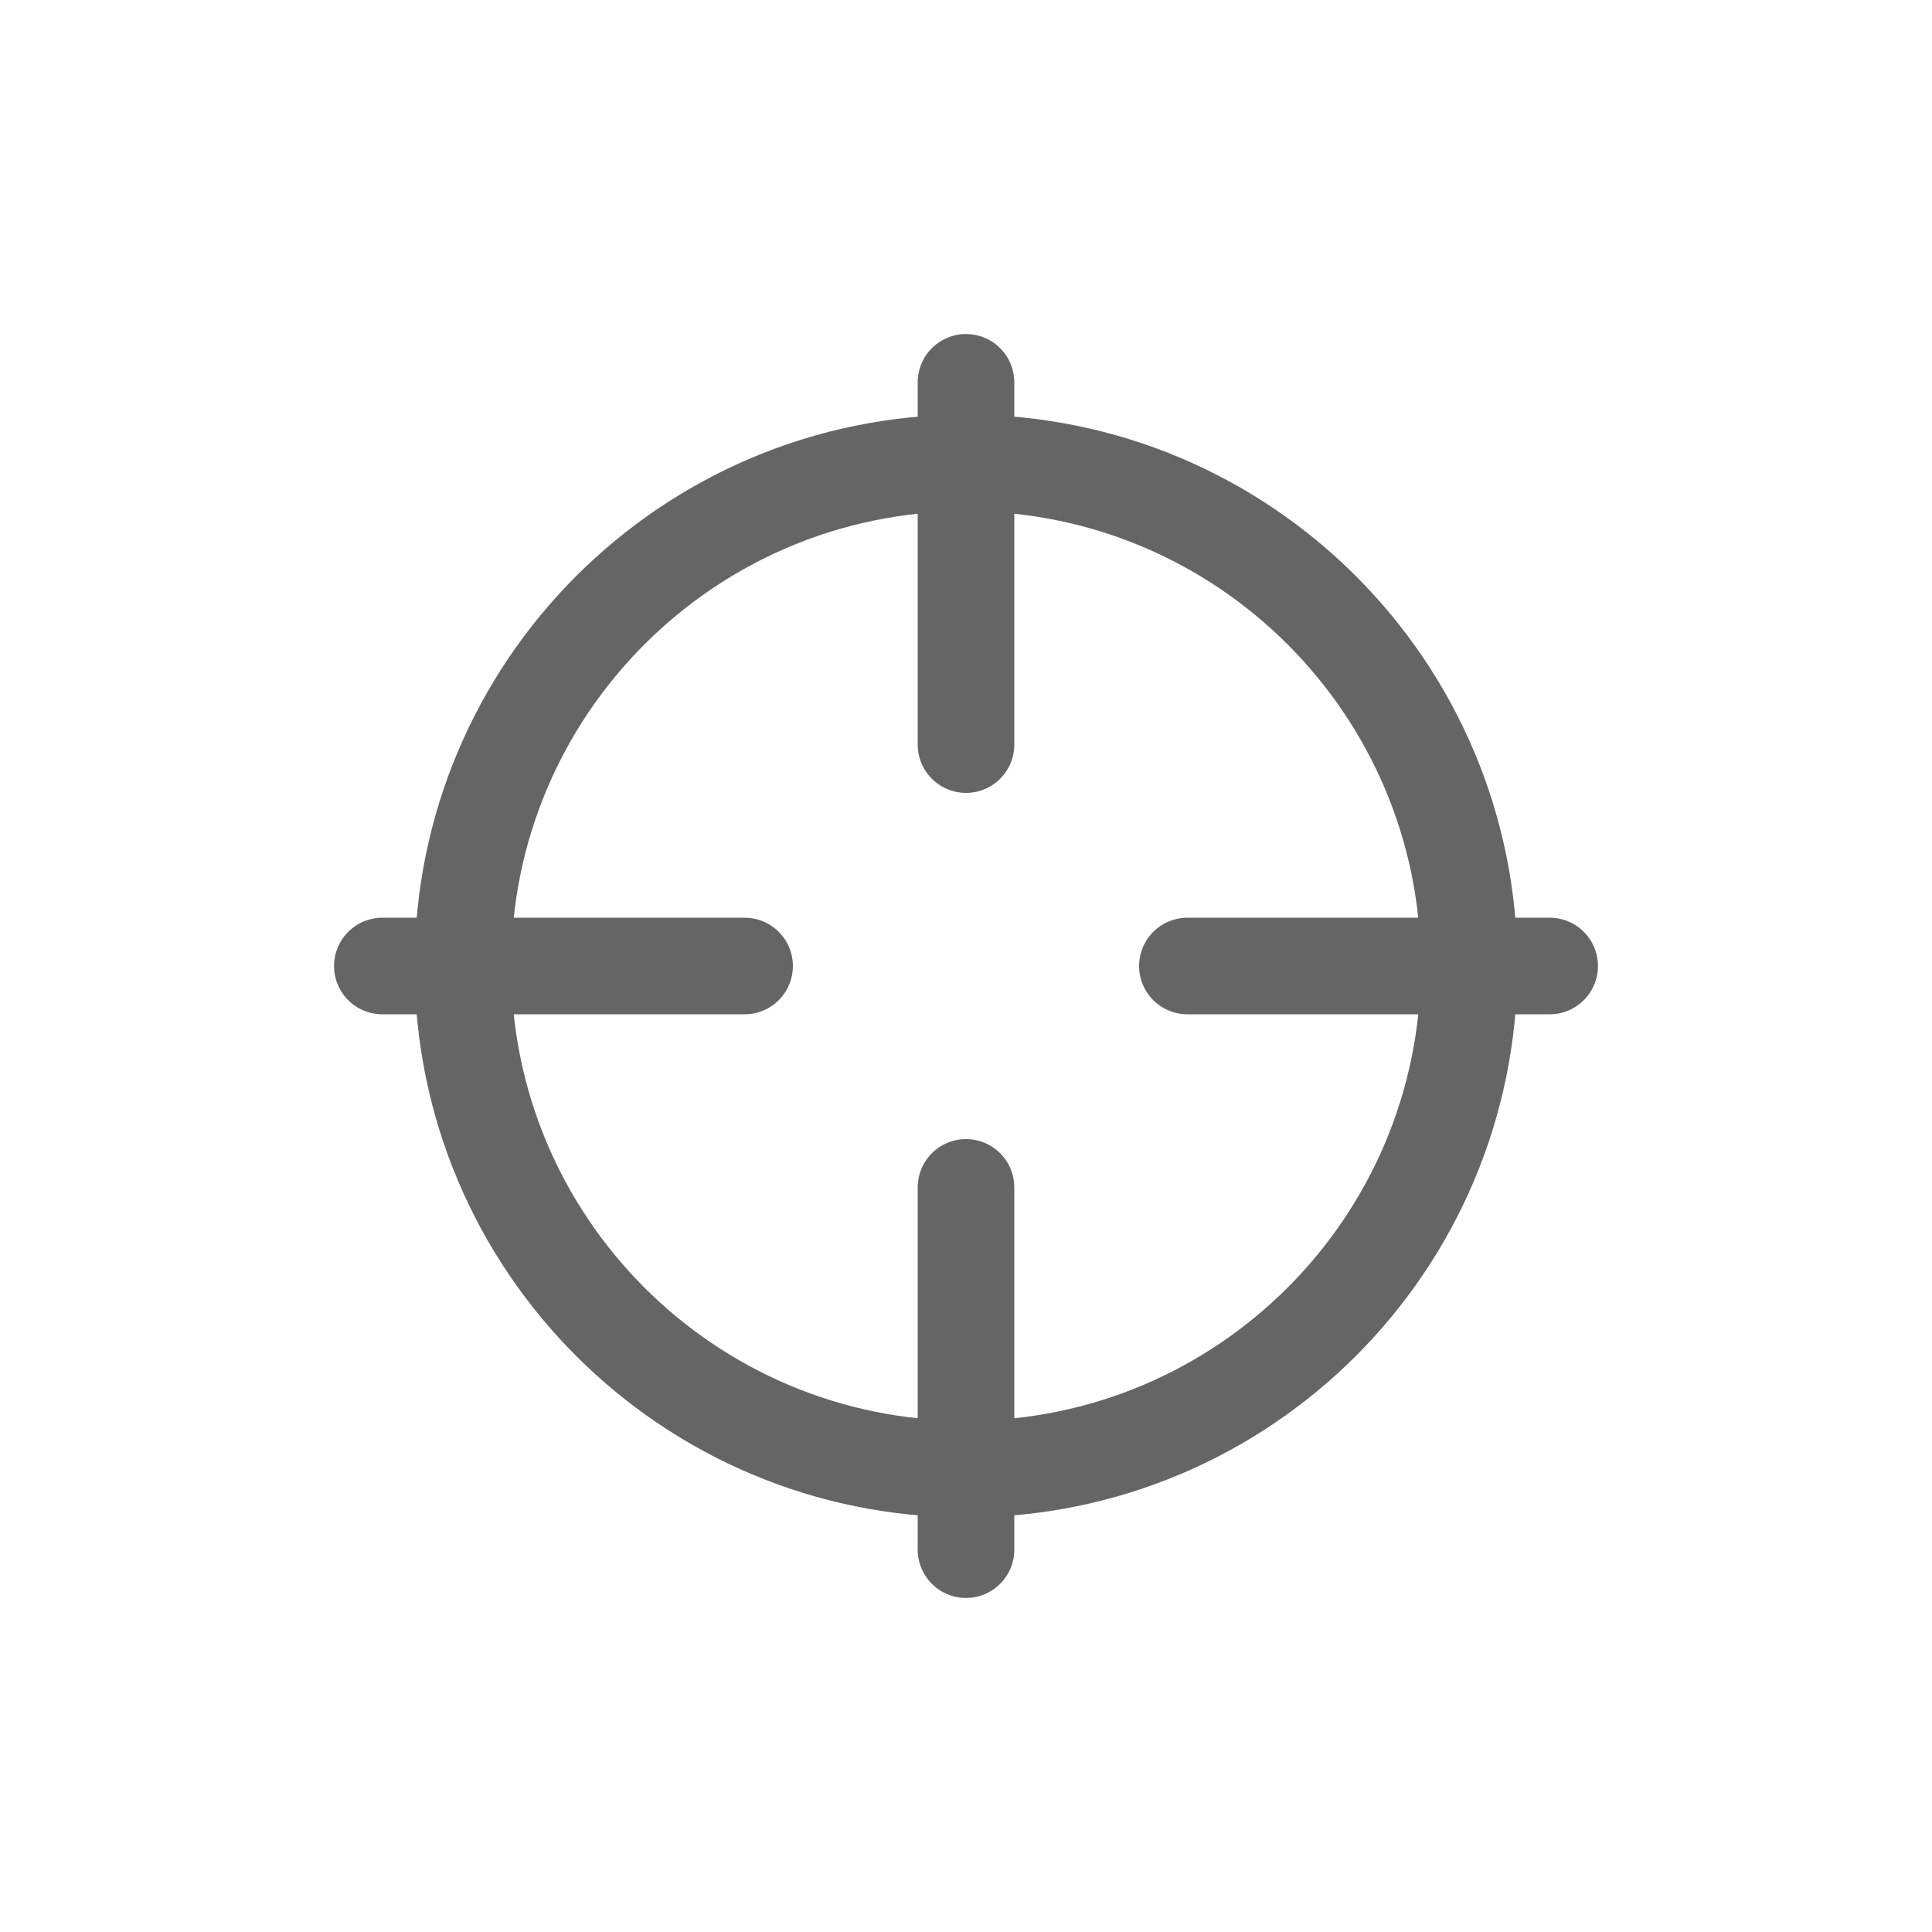
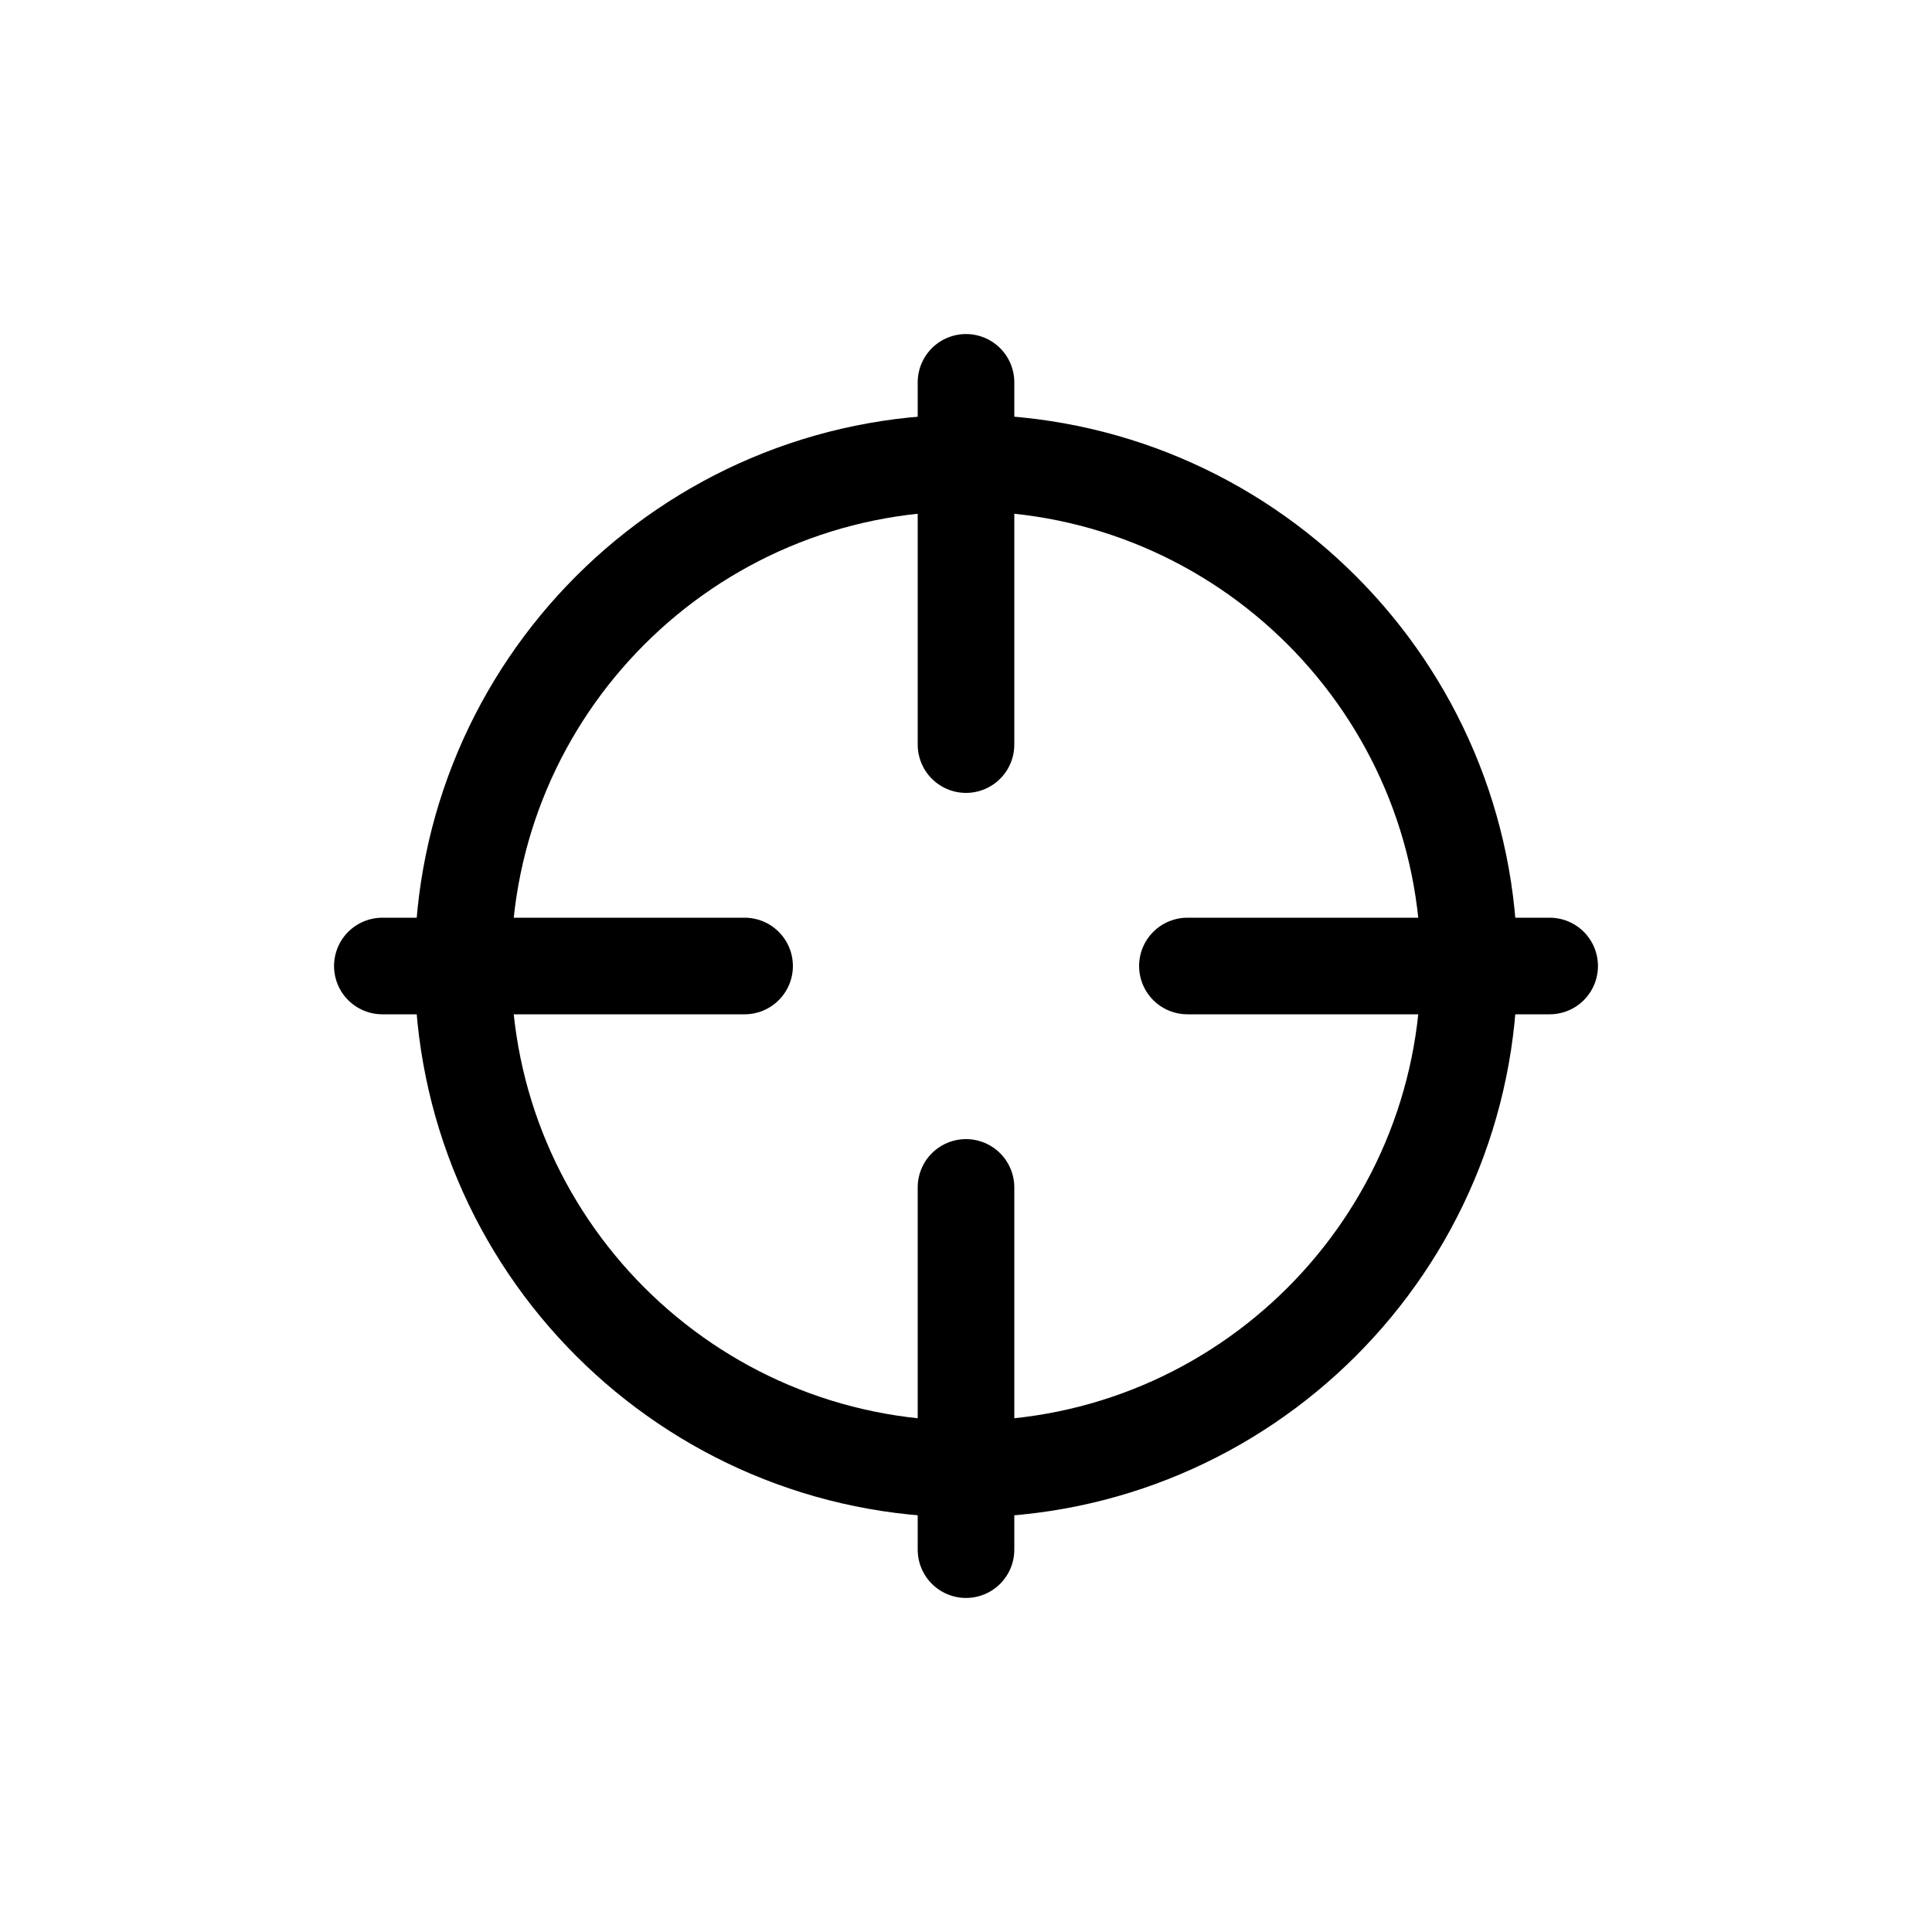
<svg xmlns="http://www.w3.org/2000/svg" width="20" height="20" viewBox="0 0 20 20" fill="none">
-   <path d="M15.208 10C15.208 12.877 12.877 15.208 10 15.208C7.124 15.208 4.792 12.877 4.792 10C4.792 7.124 7.124 4.792 10 4.792C12.877 4.792 15.208 7.124 15.208 10Z" stroke="#656565" stroke-linecap="round" stroke-linejoin="round" />
-   <path d="M10 3.958V7.708" stroke="#656565" stroke-linecap="round" stroke-linejoin="round" />
-   <path d="M16.042 10L12.292 10" stroke="#656565" stroke-linecap="round" stroke-linejoin="round" />
-   <path d="M10 12.292V16.042" stroke="#656565" stroke-linecap="round" stroke-linejoin="round" />
-   <path d="M7.708 10L3.958 10" stroke="#656565" stroke-linecap="round" stroke-linejoin="round" />
+   <path d="M15.208 10C15.208 12.877 12.877 15.208 10 15.208C7.124 15.208 4.792 12.877 4.792 10C4.792 7.124 7.124 4.792 10 4.792C12.877 4.792 15.208 7.124 15.208 10Z" stroke="currentColor" stroke-linecap="round" stroke-linejoin="round" />
+   <path d="M10 3.958V7.708" stroke="currentColor" stroke-linecap="round" stroke-linejoin="round" />
+   <path d="M16.042 10L12.292 10" stroke="currentColor" stroke-linecap="round" stroke-linejoin="round" />
+   <path d="M10 12.292V16.042" stroke="currentColor" stroke-linecap="round" stroke-linejoin="round" />
+   <path d="M7.708 10L3.958 10" stroke="currentColor" stroke-linecap="round" stroke-linejoin="round" />
</svg>
